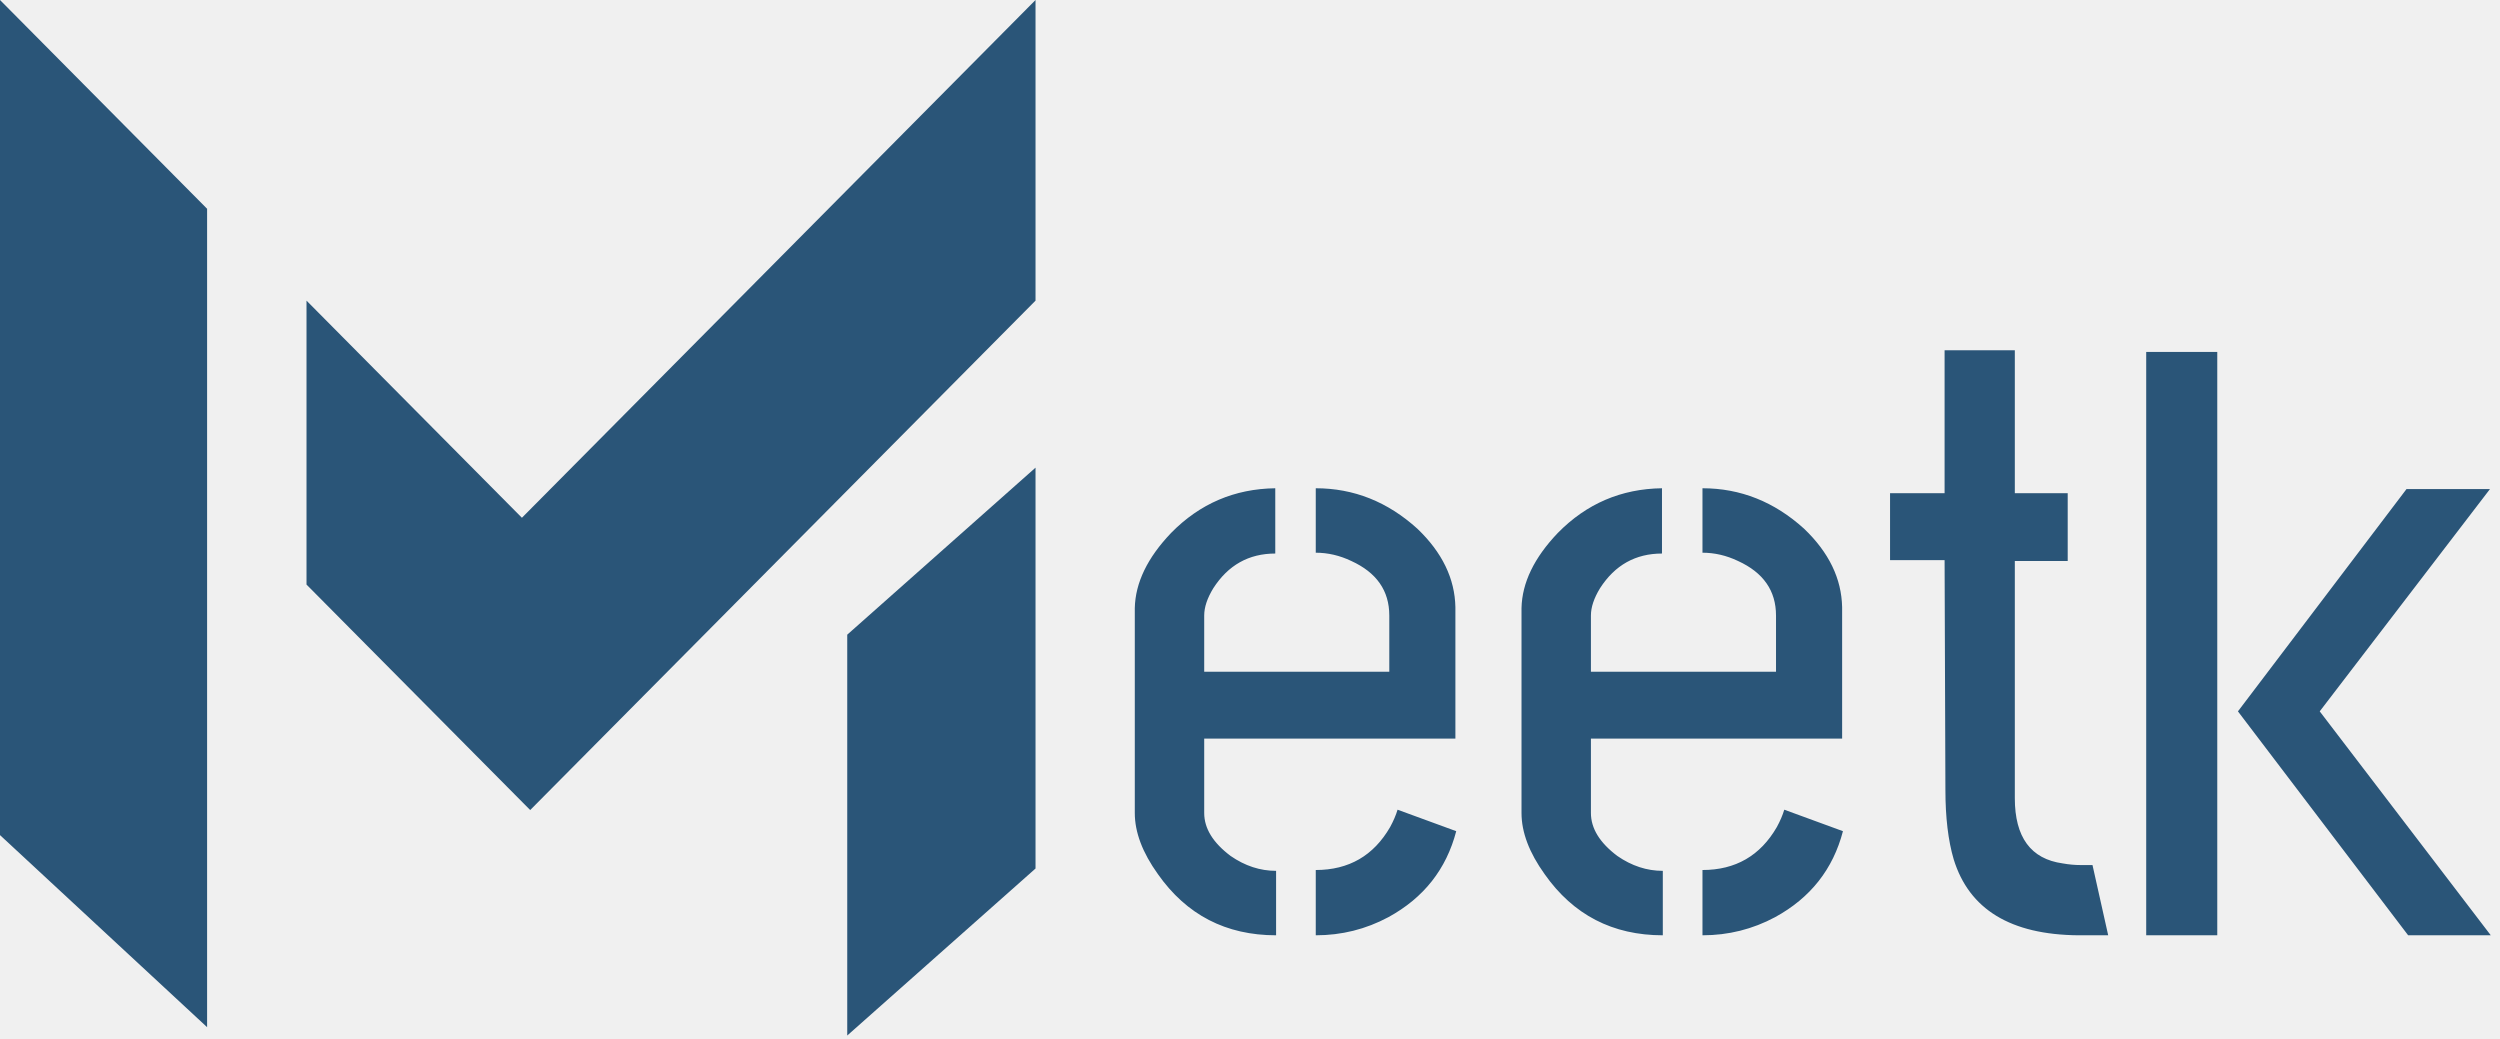
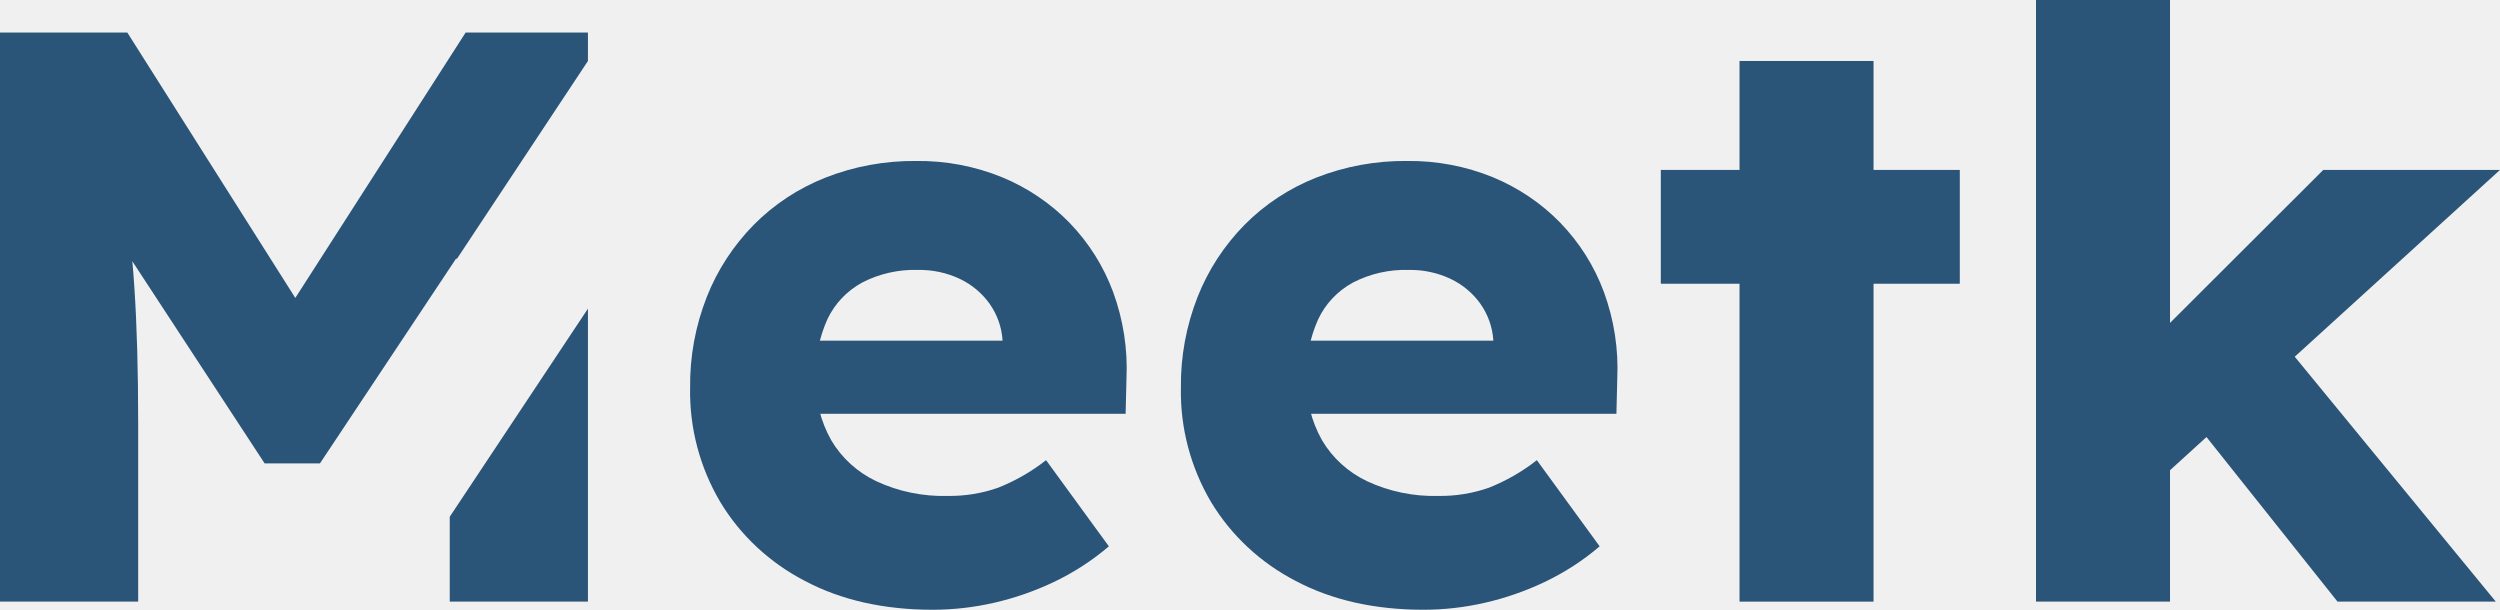
- <svg xmlns="http://www.w3.org/2000/svg" width="195" height="81" viewBox="0 0 195 81" fill="none">
-   <g clip-path="url(#clip0_160_10323)">
-     <path d="M16.154 16.285V80.12L0 65.138V0L16.154 16.285Z" fill="#2A5578" />
-     <path d="M40.709 40.386L23.908 23.45V45.597L41.355 63.184L80.771 23.45V0L40.709 40.386Z" fill="#2A5578" />
-     <path d="M80.771 36.477L66.085 49.505V80.771L80.771 67.744V36.477Z" fill="#2A5578" />
-     <path d="M88.514 63.414V47.43C88.557 45.453 89.502 43.498 91.35 41.565C93.584 39.287 96.291 38.127 99.471 38.084V43.176C97.408 43.176 95.797 44.078 94.637 45.883C94.164 46.656 93.928 47.365 93.928 48.01V52.393H108.365V48.01C108.365 46.076 107.377 44.658 105.4 43.756C104.498 43.326 103.574 43.111 102.629 43.111V38.084C105.594 38.084 108.236 39.137 110.557 41.242C112.49 43.09 113.479 45.131 113.521 47.365V57.613H93.928V63.414C93.928 64.617 94.615 65.734 95.99 66.766C97.107 67.539 98.289 67.926 99.535 67.926V72.953C95.625 72.953 92.553 71.363 90.318 68.184C89.115 66.508 88.514 64.918 88.514 63.414ZM102.629 72.953V67.861C105.207 67.861 107.141 66.744 108.43 64.51C108.688 64.037 108.881 63.586 109.01 63.156L113.586 64.832C112.812 67.797 111.051 70.031 108.301 71.535C106.539 72.481 104.648 72.953 102.629 72.953ZM118.678 63.414V47.43C118.721 45.453 119.666 43.498 121.514 41.565C123.748 39.287 126.455 38.127 129.635 38.084V43.176C127.572 43.176 125.961 44.078 124.801 45.883C124.328 46.656 124.092 47.365 124.092 48.01V52.393H138.529V48.01C138.529 46.076 137.541 44.658 135.564 43.756C134.662 43.326 133.738 43.111 132.793 43.111V38.084C135.758 38.084 138.4 39.137 140.721 41.242C142.654 43.09 143.643 45.131 143.686 47.365V57.613H124.092V63.414C124.092 64.617 124.779 65.734 126.154 66.766C127.271 67.539 128.453 67.926 129.699 67.926V72.953C125.789 72.953 122.717 71.363 120.482 68.184C119.279 66.508 118.678 64.918 118.678 63.414ZM132.793 72.953V67.861C135.371 67.861 137.305 66.744 138.594 64.51C138.852 64.037 139.045 63.586 139.174 63.156L143.75 64.832C142.977 67.797 141.215 70.031 138.465 71.535C136.703 72.481 134.812 72.953 132.793 72.953ZM147.424 43.691V38.471H151.678V27.32H157.156V38.471H161.281V43.756H157.156V62.254C157.156 65.305 158.402 67.002 160.895 67.346C161.367 67.432 161.84 67.475 162.312 67.475H163.215L164.439 72.953H162.119C156.834 72.91 153.59 70.934 152.387 67.023C151.957 65.562 151.742 63.758 151.742 61.609L151.678 43.691H147.424ZM167.404 72.953V27.449H172.947V72.953H167.404ZM174.559 55.486L187.707 38.148H194.217L180.939 55.486L194.281 72.953H187.836L174.559 55.486Z" fill="#2A5578" />
+ <svg xmlns="http://www.w3.org/2000/svg" width="164" height="40" viewBox="0 0 164 40" fill="none">
+   <g clip-path="url(#clip0_3442_74849)">
+     <path d="M61.205 40C57.98 40 55.178 39.369 52.799 38.107C50.491 36.914 48.57 35.123 47.25 32.933C45.906 30.655 45.222 28.065 45.272 25.44C45.247 23.399 45.62 21.373 46.37 19.467C47.064 17.711 48.11 16.107 49.447 14.747C50.773 13.408 52.373 12.354 54.145 11.653C56.038 10.91 58.064 10.538 60.106 10.56C62.038 10.537 63.955 10.9 65.737 11.627C67.407 12.316 68.913 13.333 70.16 14.613C71.421 15.919 72.394 17.462 73.017 19.147C73.689 20.975 73.988 22.914 73.896 24.853L73.841 27.147H50.601L49.337 22.347H66.699L65.765 23.36V22.293C65.705 21.442 65.411 20.623 64.913 19.92C64.416 19.226 63.745 18.666 62.963 18.293C62.107 17.891 61.166 17.69 60.216 17.707C58.945 17.669 57.685 17.954 56.562 18.533C55.56 19.079 54.761 19.919 54.282 20.933C53.734 22.151 53.471 23.472 53.513 24.8C53.476 26.223 53.827 27.63 54.529 28.88C55.217 30.047 56.251 30.985 57.496 31.573C58.944 32.245 60.535 32.574 62.139 32.533C63.271 32.551 64.397 32.371 65.463 32C66.602 31.549 67.666 30.938 68.622 30.187L72.742 35.84C71.646 36.775 70.427 37.564 69.116 38.187C67.864 38.781 66.546 39.238 65.188 39.547C63.882 39.845 62.546 39.997 61.205 40Z" fill="#2A5578" />
+     <path d="M93.4 40C90.175 40 87.373 39.369 84.994 38.107C82.687 36.914 80.766 35.123 79.445 32.933C78.102 30.655 77.418 28.065 77.467 25.44C77.443 23.399 77.816 21.373 78.566 19.467C79.26 17.711 80.306 16.107 81.643 14.747C82.969 13.408 84.569 12.354 86.34 11.653C88.233 10.91 90.26 10.538 92.302 10.56C94.234 10.537 96.151 10.9 97.933 11.627C99.603 12.316 101.109 13.333 102.356 14.613C103.617 15.919 104.589 17.462 105.213 19.147C105.885 20.975 106.183 22.914 106.092 24.853L106.037 27.147H82.797L81.533 22.347H98.894L97.96 23.36V22.293C97.9 21.442 97.606 20.623 97.109 19.92C96.612 19.226 95.941 18.666 95.159 18.293C94.303 17.891 93.362 17.69 92.411 17.707C91.14 17.669 89.881 17.954 88.758 18.533C87.755 19.079 86.957 19.919 86.478 20.933C85.93 22.151 85.667 23.472 85.709 24.8C85.672 26.223 86.022 27.63 86.725 28.88C87.413 30.047 88.447 30.985 89.692 31.573C91.139 32.245 92.73 32.574 94.334 32.533C95.466 32.551 96.592 32.371 97.658 32C98.797 31.549 99.862 30.938 100.817 30.187L104.938 35.84C103.842 36.775 102.622 37.564 101.312 38.187C100.059 38.781 98.741 39.238 97.384 39.547C96.078 39.845 94.742 39.997 93.4 40Z" fill="#2A5578" />
+     <path d="M108.949 18.613V11.147H128.563V18.613H108.949ZM114.113 39.467V4H122.904V39.467H114.113Z" fill="#2A5578" />
+     <path d="M133.562 39.467V0H142.353V39.467H133.562ZM142.023 31.147L138.782 24.747L152.407 11.147H164L142.023 31.147ZM153.341 39.467L143.067 26.56L149.276 21.867L163.725 39.467H153.341Z" fill="#2A5578" />
+     <path d="M29.503 33.899V39.467H38.569V20.248L29.503 33.899Z" fill="#2A5578" />
+     <path d="M8.681 17.139L17.361 30.4H20.988L29.943 16.928C29.943 16.96 29.943 16.995 29.943 17.027L38.569 4V2.133H30.547L19.372 19.544L8.351 2.133H0V39.467H9.065V27.84C9.065 24.391 8.983 21.413 8.818 18.907C8.78 18.315 8.734 17.725 8.681 17.139Z" fill="#2A5578" />
  </g>
  <defs>
-     <clipPath id="clip0_160_10323">
-       <rect width="195" height="81" fill="white" />
+     <clipPath id="clip0_3442_74849">
+       <rect width="164" height="40" fill="white" />
    </clipPath>
  </defs>
</svg>
